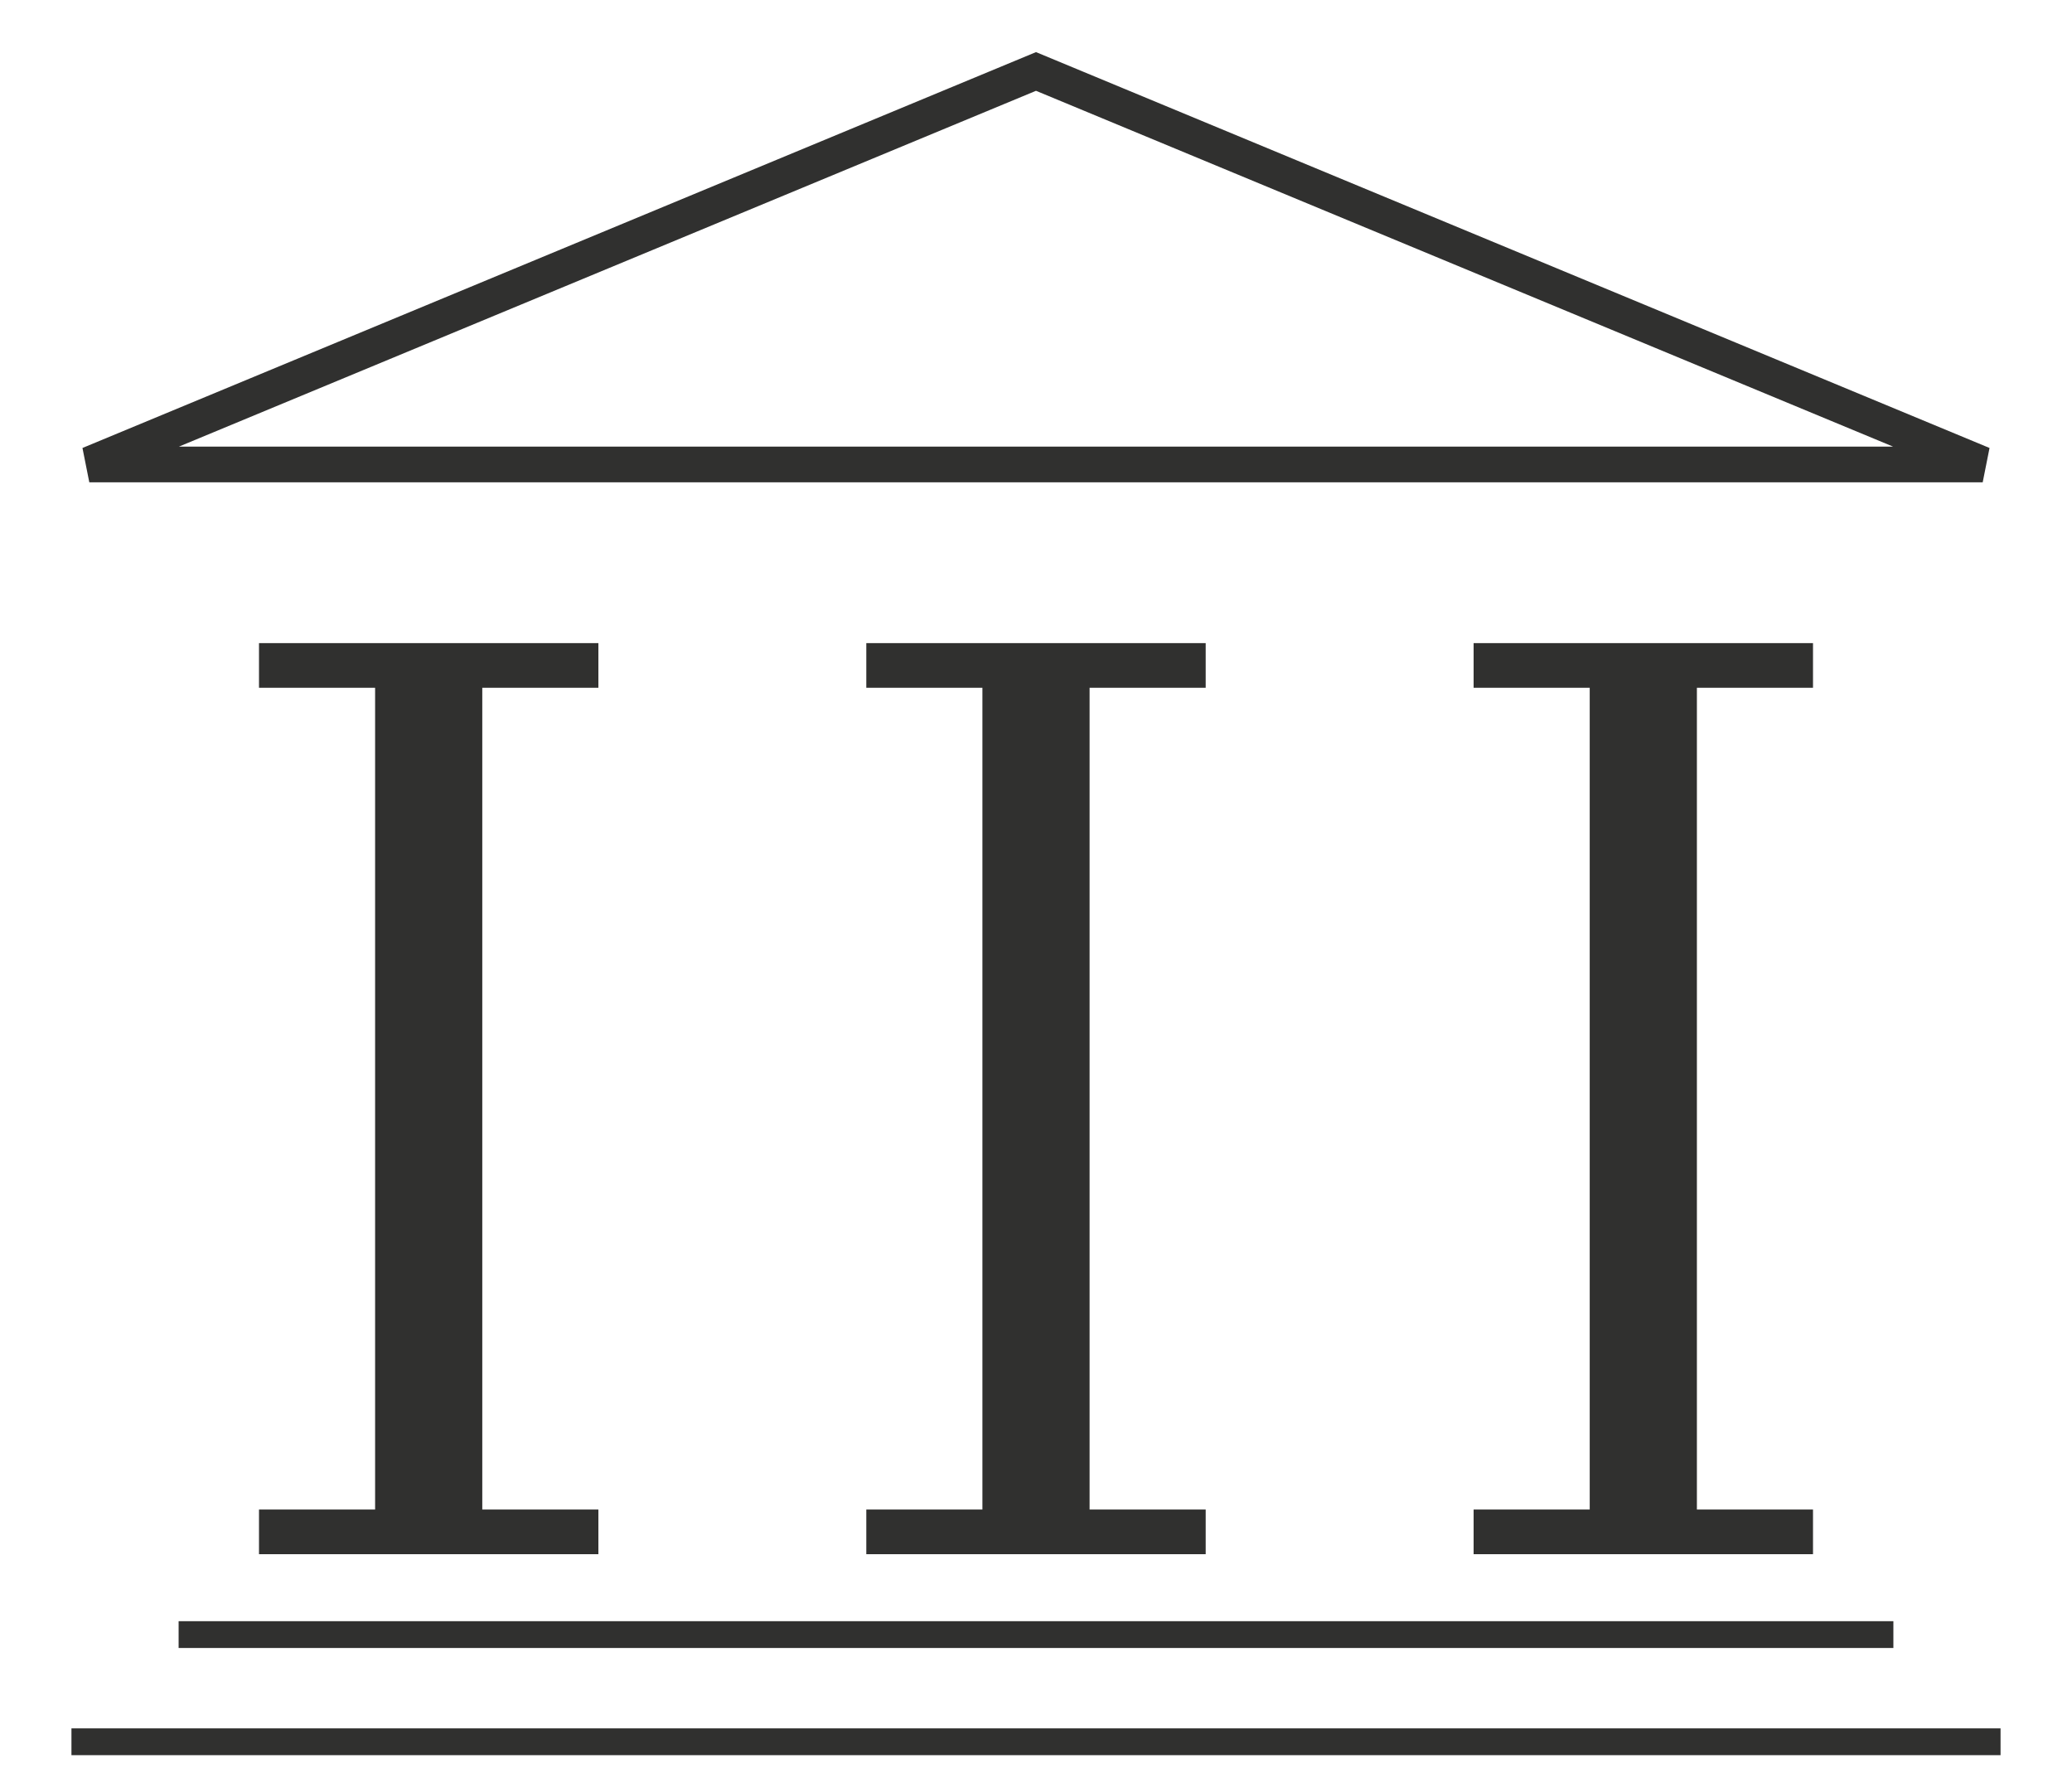
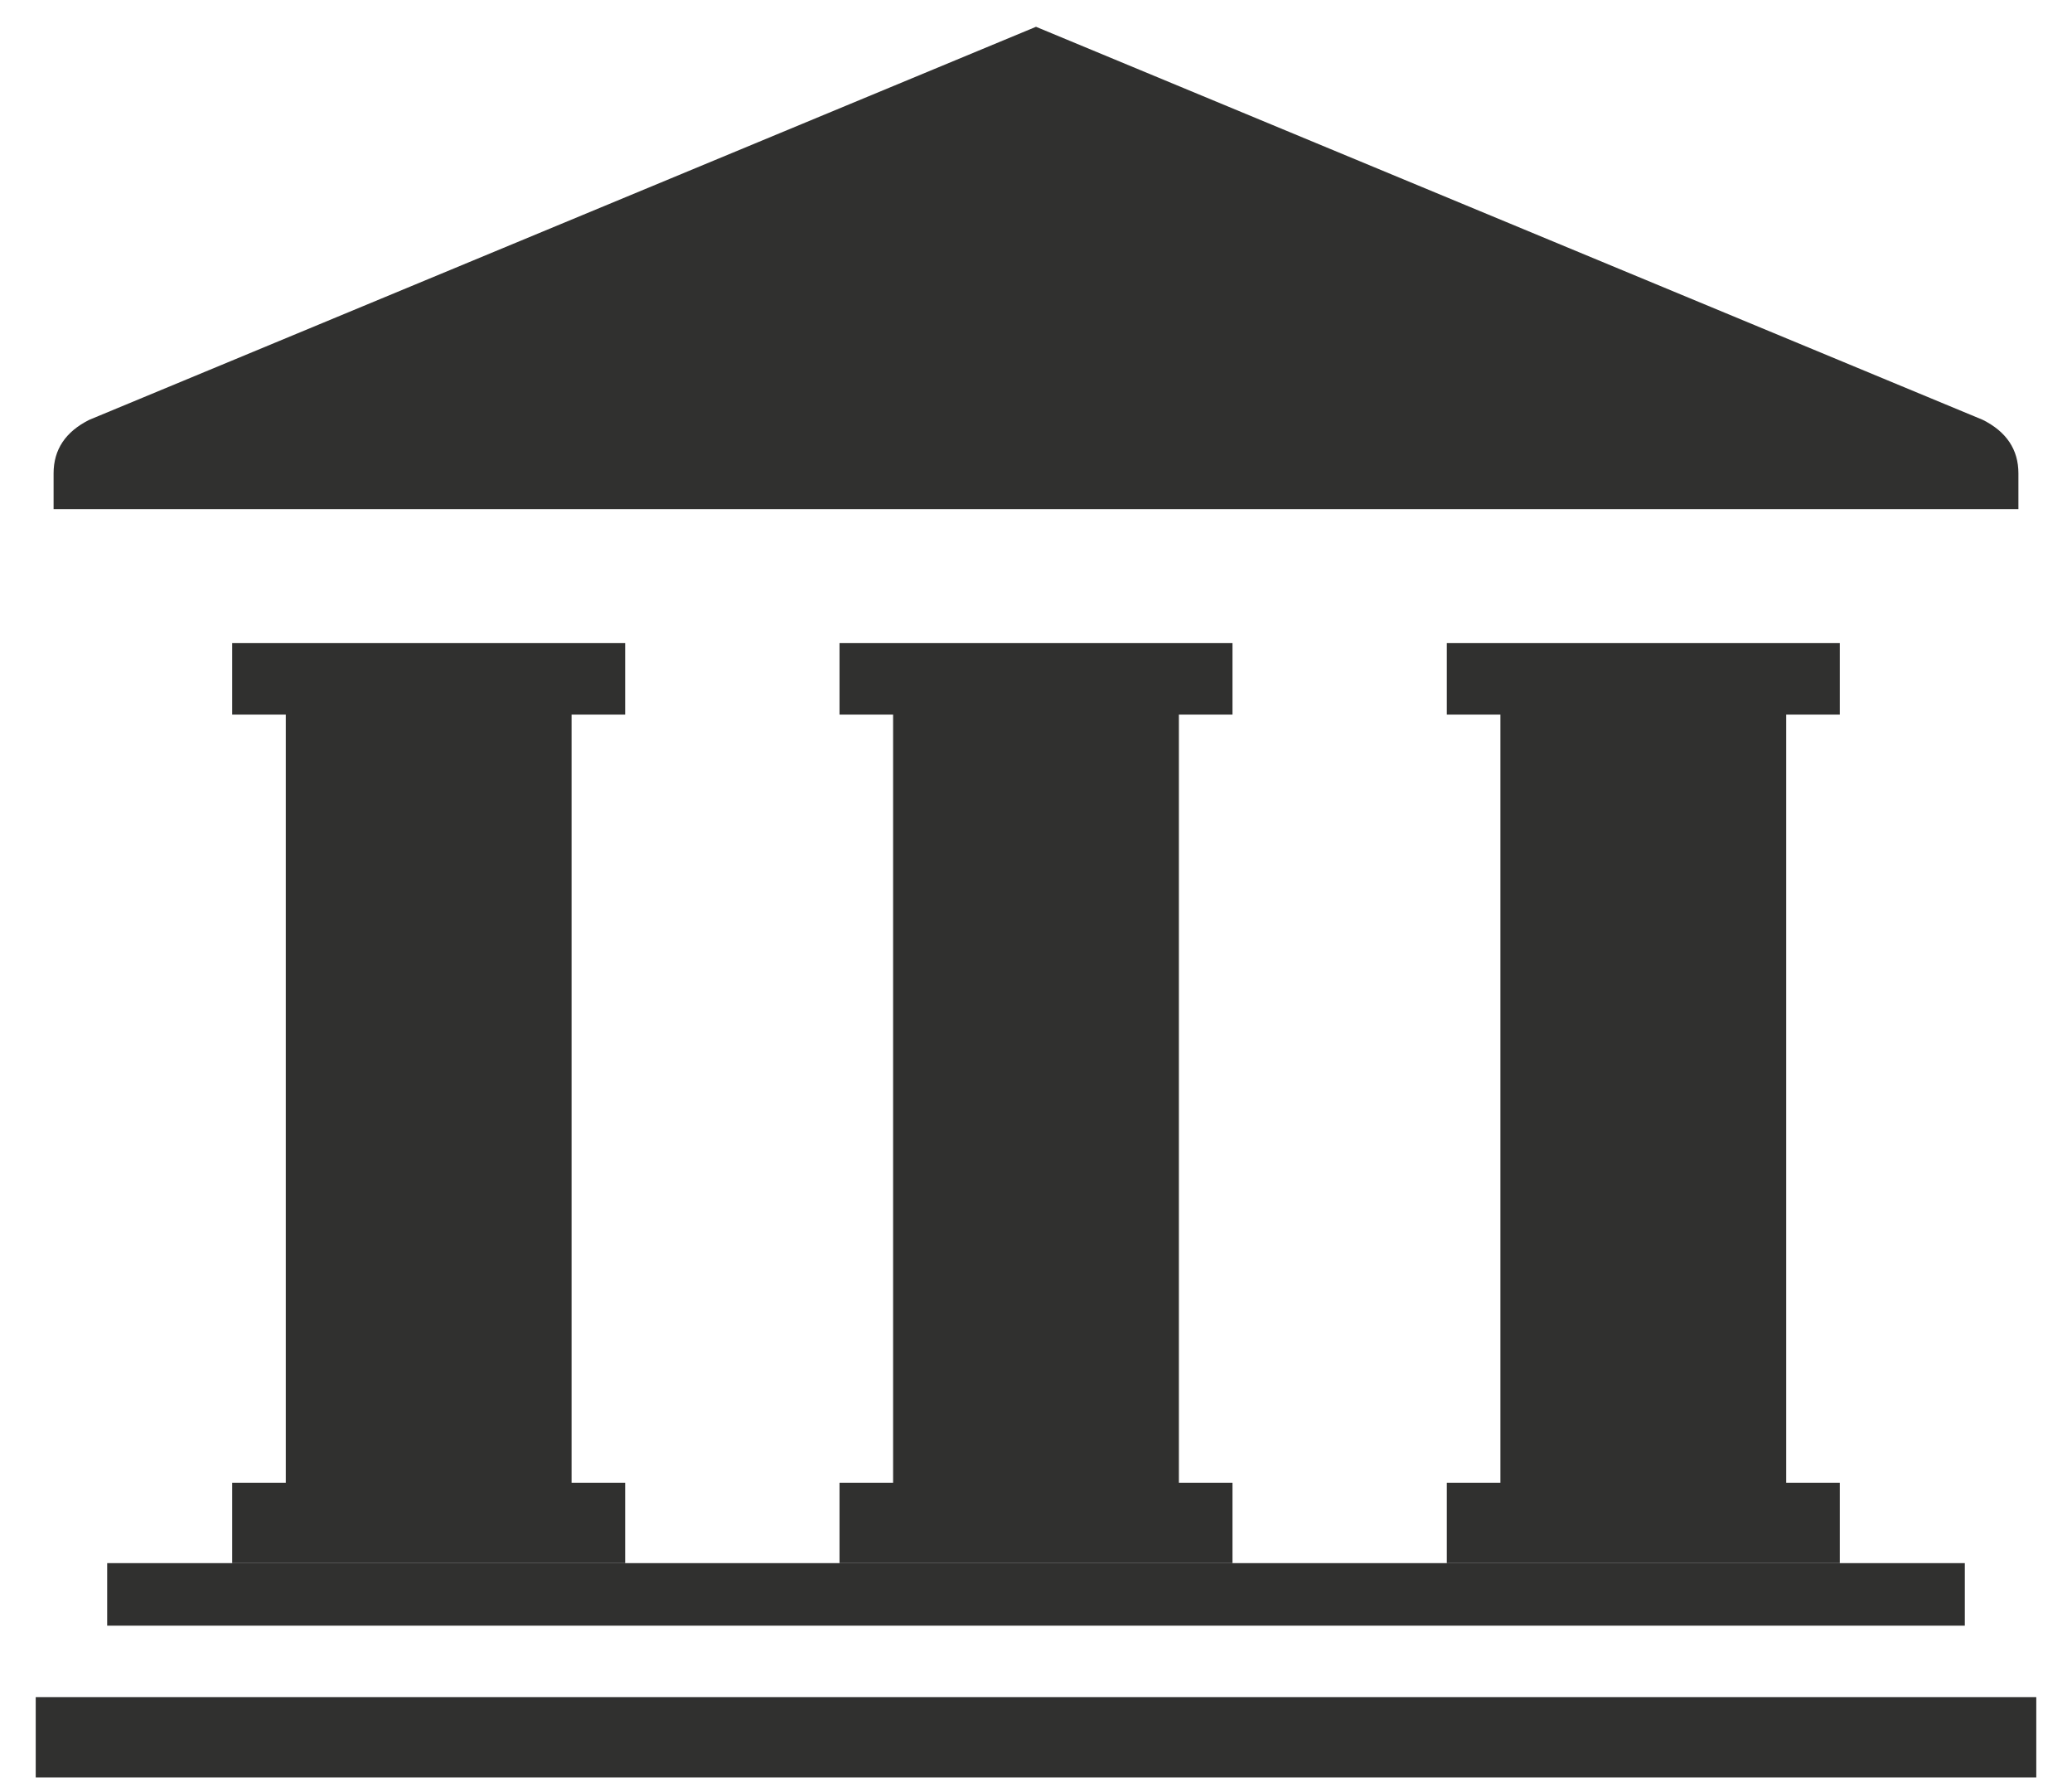
<svg xmlns="http://www.w3.org/2000/svg" viewBox="0 0 232 199" fill="#30302f">
-   <path d="M116 8 222 52H10Z" fill="none" stroke="#30302f" stroke-width="4" stroke-linejoin="miter" />
-   <path d="M29 72h38v5H54v92h13v5H29v-5h13V77H29Zm68 0h38v5h-13v92h13v5H97v-5h13V77H97Zm68 0h38v5h-13v92h13v5h-38v-5h13V77h-13Z" />
-   <path d="M20 183h192M8 195h216" fill="none" stroke="#30302f" stroke-width="3" />
+   <path d="M116 3 222 47q4 2 4 6v4H6v-4q0-4 4-6Z" />
+   <path d="M26 72h44v8H64v86h6v9H26v-9h6V80h-6Zm68 0h44v8h-6v86h6v9H94v-9h6V80h-6Zm68 0h44v8h-6v86h6v9h-44v-9h6V80h-6Z" />
+   <path d="M12 175h208v7H12ZM4 190h224v9H4Z" />
</svg>
